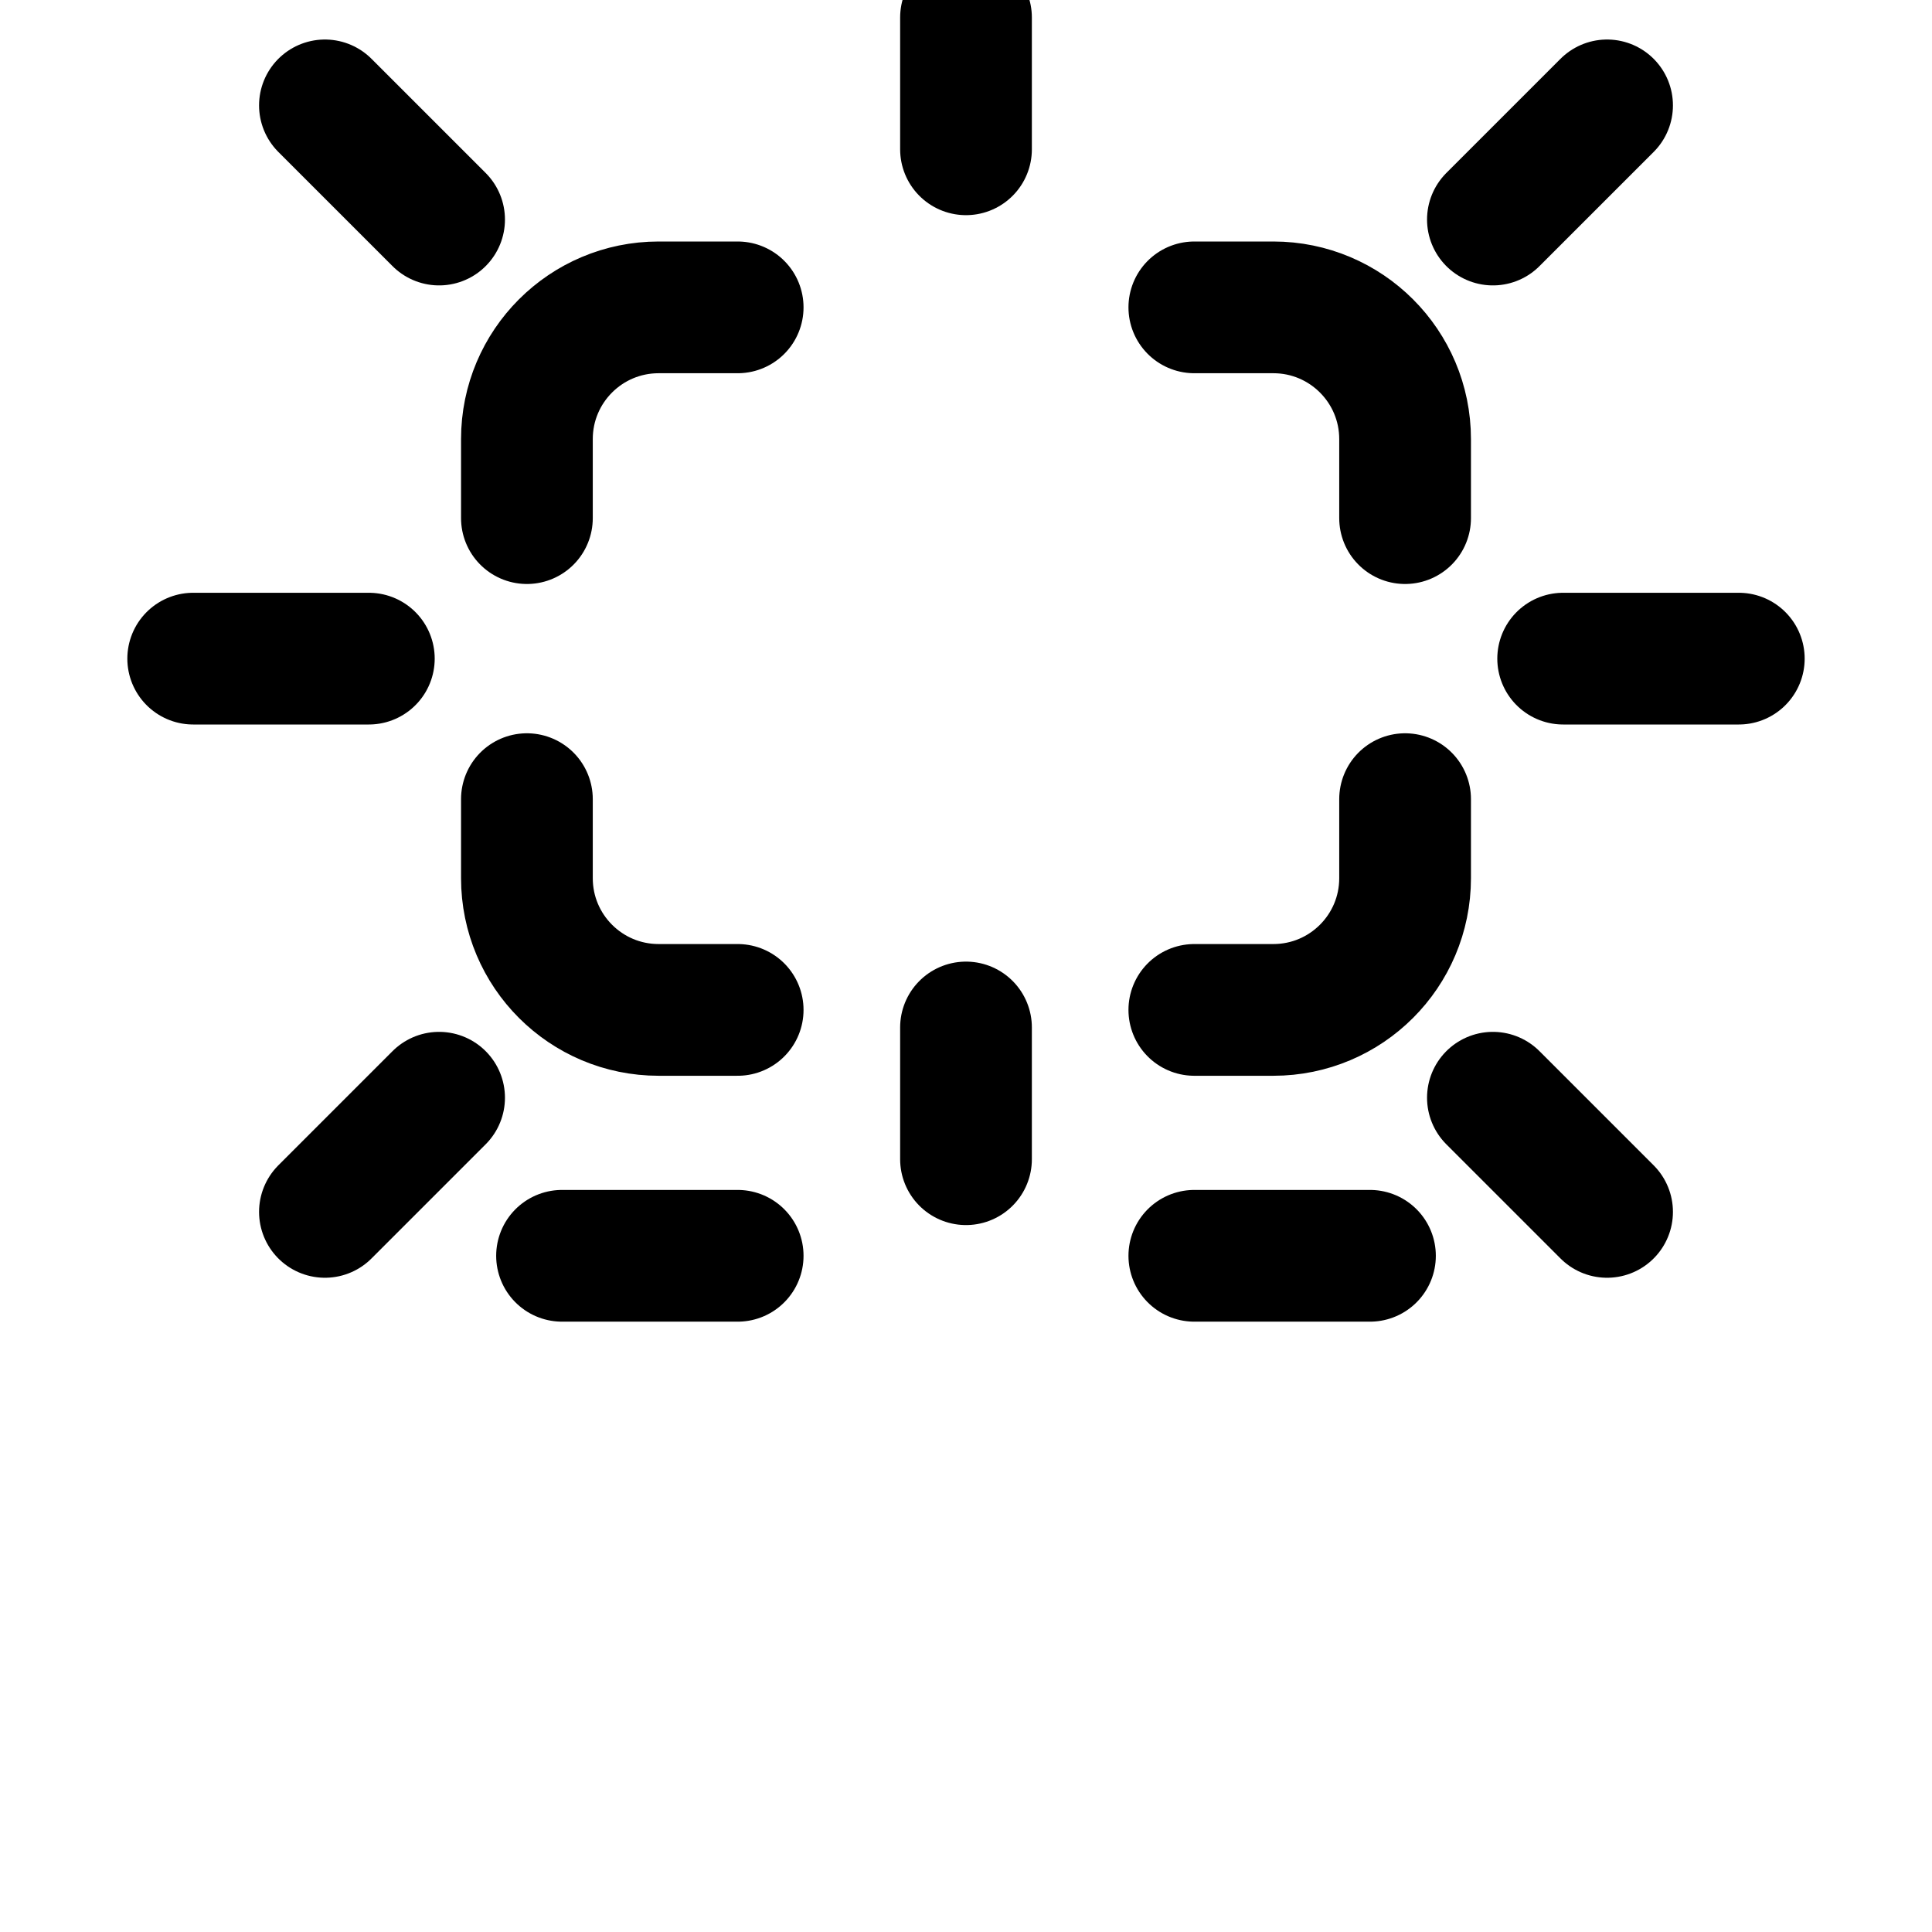
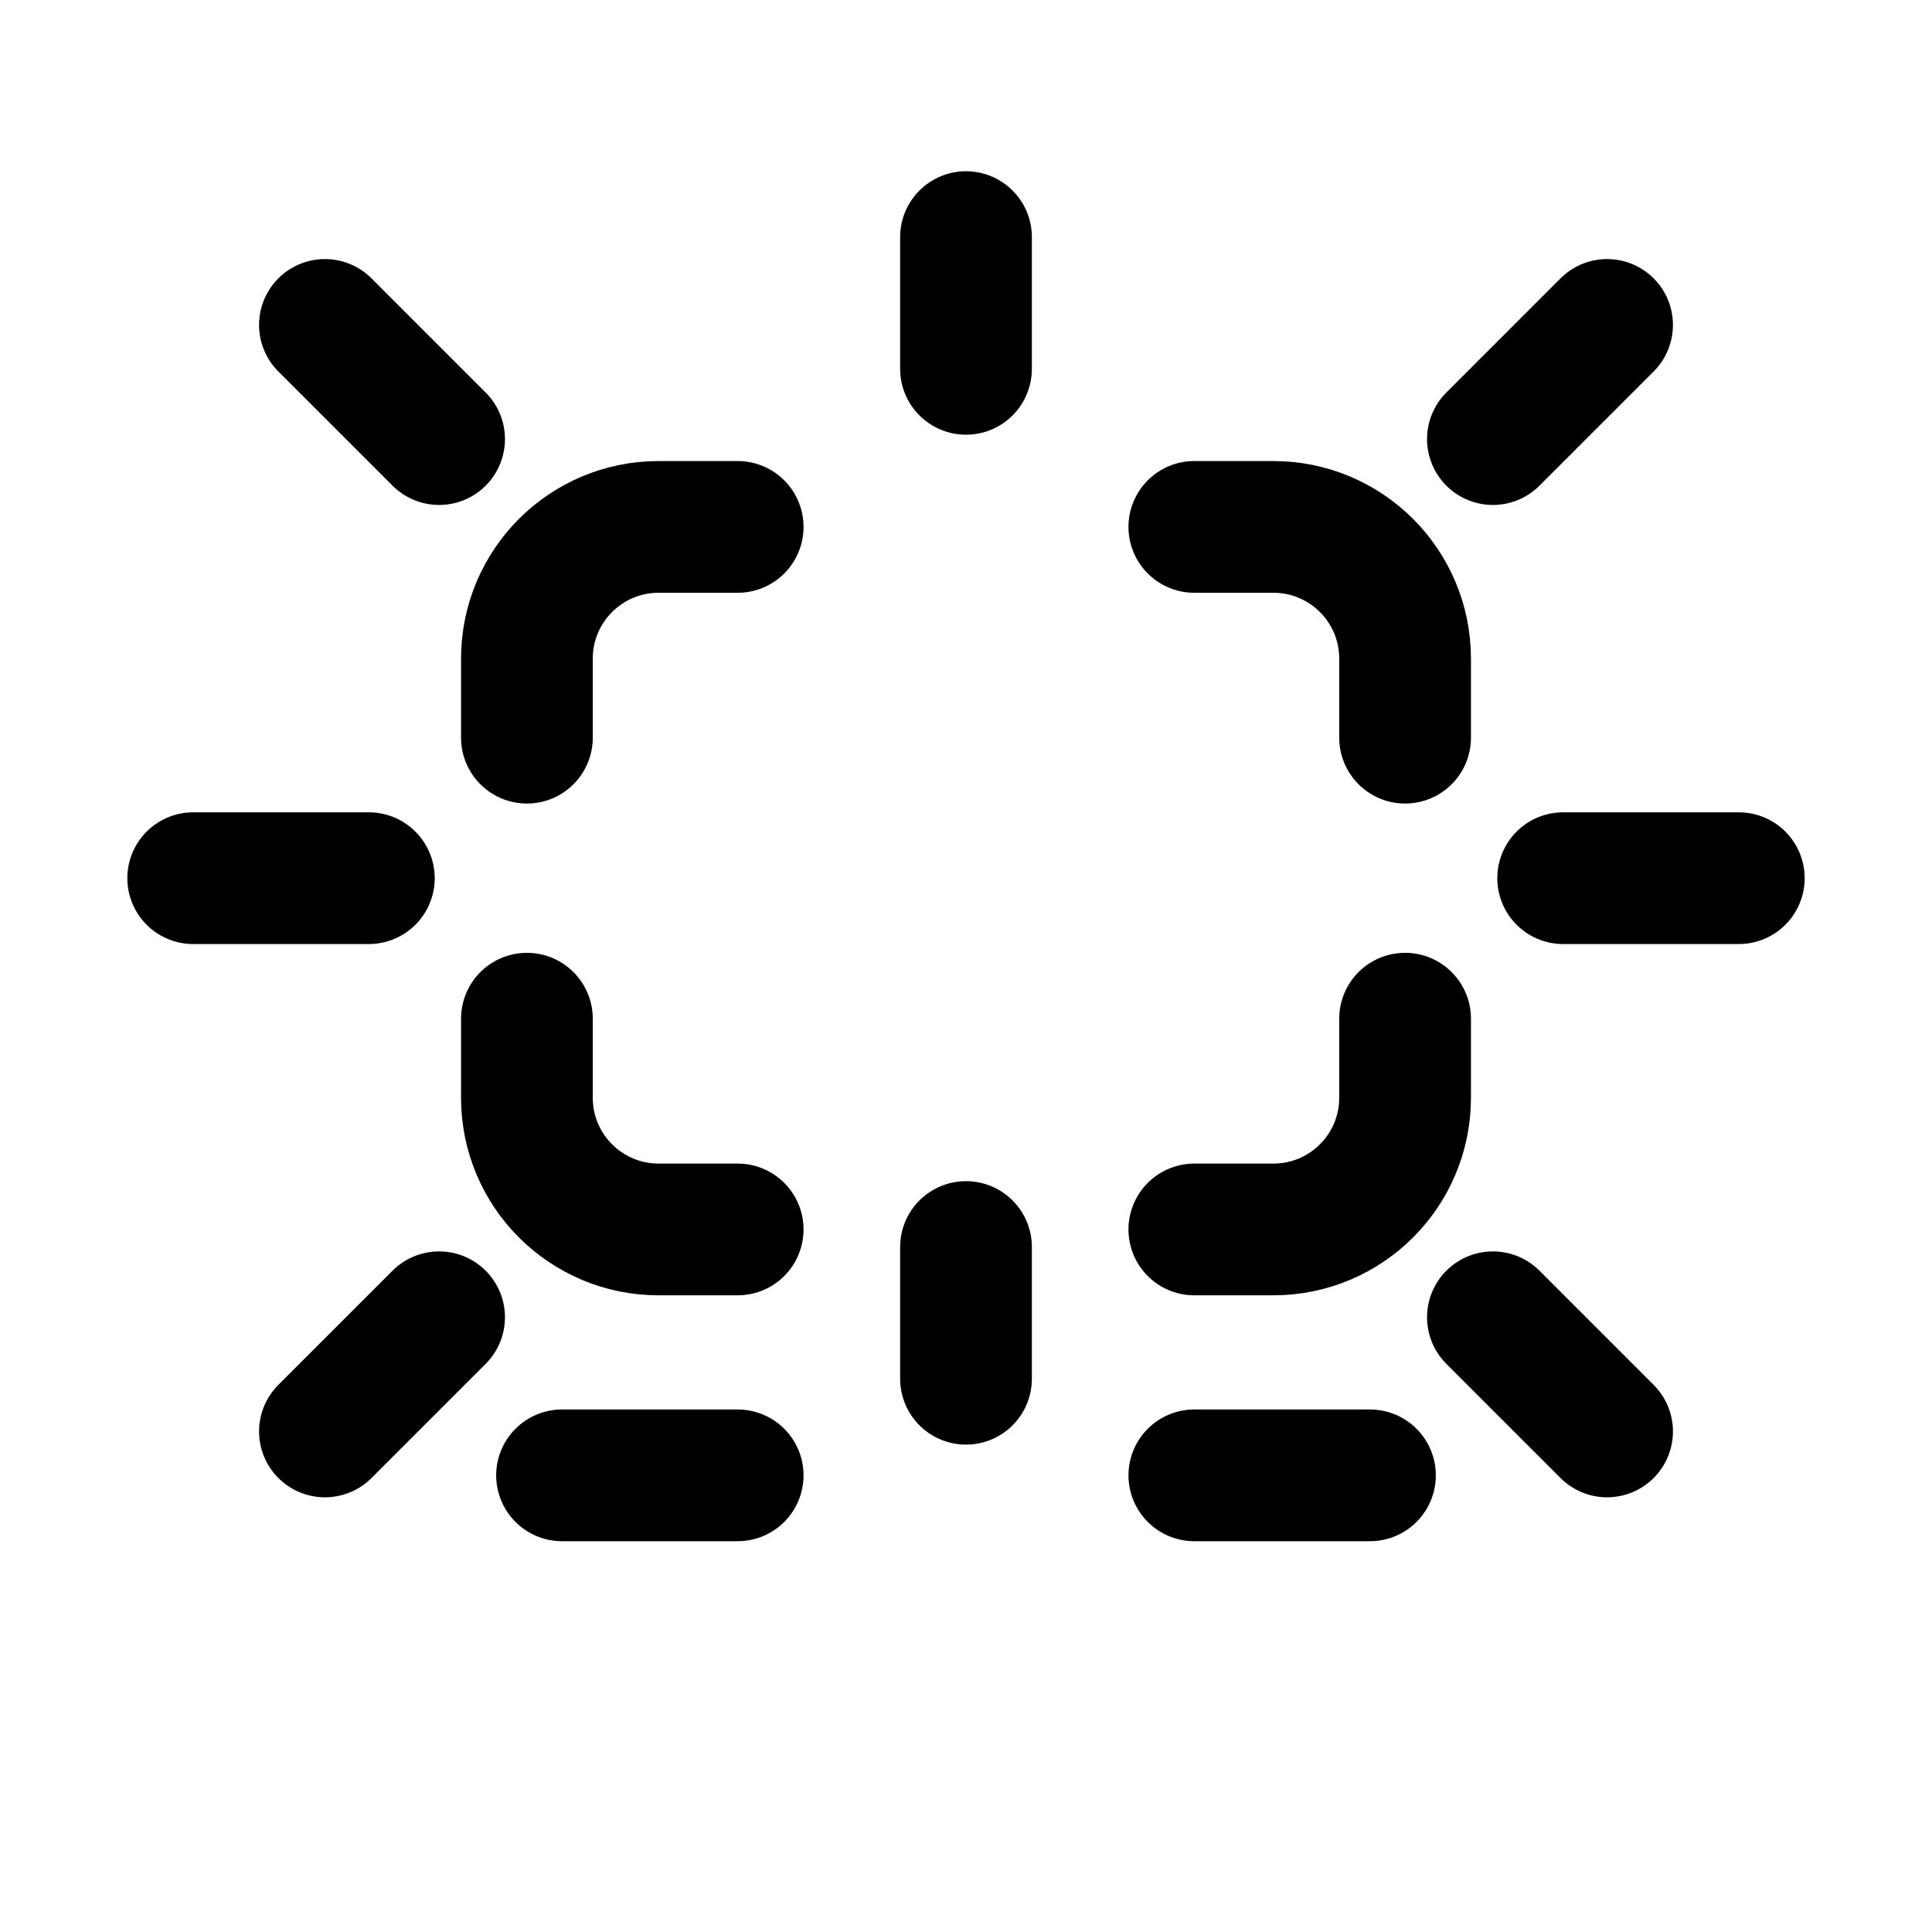
<svg xmlns="http://www.w3.org/2000/svg" width="44" height="44" viewBox="0 0 22 22">
-   <g stroke="#000000" stroke-width="1.5" stroke-linecap="round" fill="none">
-     <path d="M 6 5.9 L 6 5 A 1.5 1.5 0 0 1 7.5 3.5 L 8.4 3.5" />
-     <path d="M 13.6 3.5 L 14.5 3.5 A 1.5 1.5 0 0 1 16 5 L 16 5.9" />
-     <path d="M 6 9.1 L 6 10 A 1.5 1.5 0 0 0 7.5 11.5 L 8.4 11.5" />
-     <path d="M 13.6 11.5 L 14.5 11.5 A 1.5 1.5 0 0 0 16 10 L 16 9.1" />
-     <line x1="11" y1="11.7" x2="11" y2="13.2" />
-     <line x1="6.4" y1="14.3" x2="8.4" y2="14.3" />
-     <line x1="13.6" y1="14.3" x2="15.6" y2="14.3" />
-     <line x1="11" y1="0.2" x2="11" y2="1.7" />
-     <line x1="17.0" y1="2.5" x2="18.3" y2="1.2" />
-     <line x1="17.8" y1="7.5" x2="19.8" y2="7.5" />
-     <line x1="17.0" y1="12.5" x2="18.3" y2="13.8" />
-     <line x1="5.0" y1="12.5" x2="3.7" y2="13.8" />
-     <line x1="4.2" y1="7.5" x2="2.2" y2="7.5" />
-     <line x1="5.0" y1="2.5" x2="3.7" y2="1.2" />
+   <g transform="translate(0 2.5)">
+     <g stroke="#000000" stroke-width="1.5" stroke-linecap="round" fill="none">
+       <path d="M 6 5.9 L 6 5 A 1.5 1.5 0 0 1 7.5 3.5 L 8.4 3.5" />
+       <path d="M 13.6 3.5 L 14.5 3.5 A 1.5 1.5 0 0 1 16 5 L 16 5.9" />
+       <path d="M 6 9.1 L 6 10 A 1.5 1.5 0 0 0 7.5 11.5 L 8.4 11.5" />
+       <path d="M 13.6 11.5 L 14.5 11.5 A 1.5 1.5 0 0 0 16 10 L 16 9.1" />
+       <line x1="11" y1="11.7" x2="11" y2="13.2" />
+       <line x1="6.4" y1="14.3" x2="8.4" y2="14.3" />
+       <line x1="13.6" y1="14.3" x2="15.6" y2="14.3" />
+       <line x1="11" y1="0.2" x2="11" y2="1.7" />
+       <line x1="17.0" y1="2.5" x2="18.3" y2="1.2" />
+       <line x1="17.8" y1="7.5" x2="19.8" y2="7.5" />
+       <line x1="17.0" y1="12.5" x2="18.3" y2="13.8" />
+       <line x1="5.0" y1="12.5" x2="3.7" y2="13.8" />
+       <line x1="4.2" y1="7.5" x2="2.2" y2="7.5" />
+       <line x1="5.0" y1="2.5" x2="3.7" y2="1.2" />
+     </g>
  </g>
</svg>
